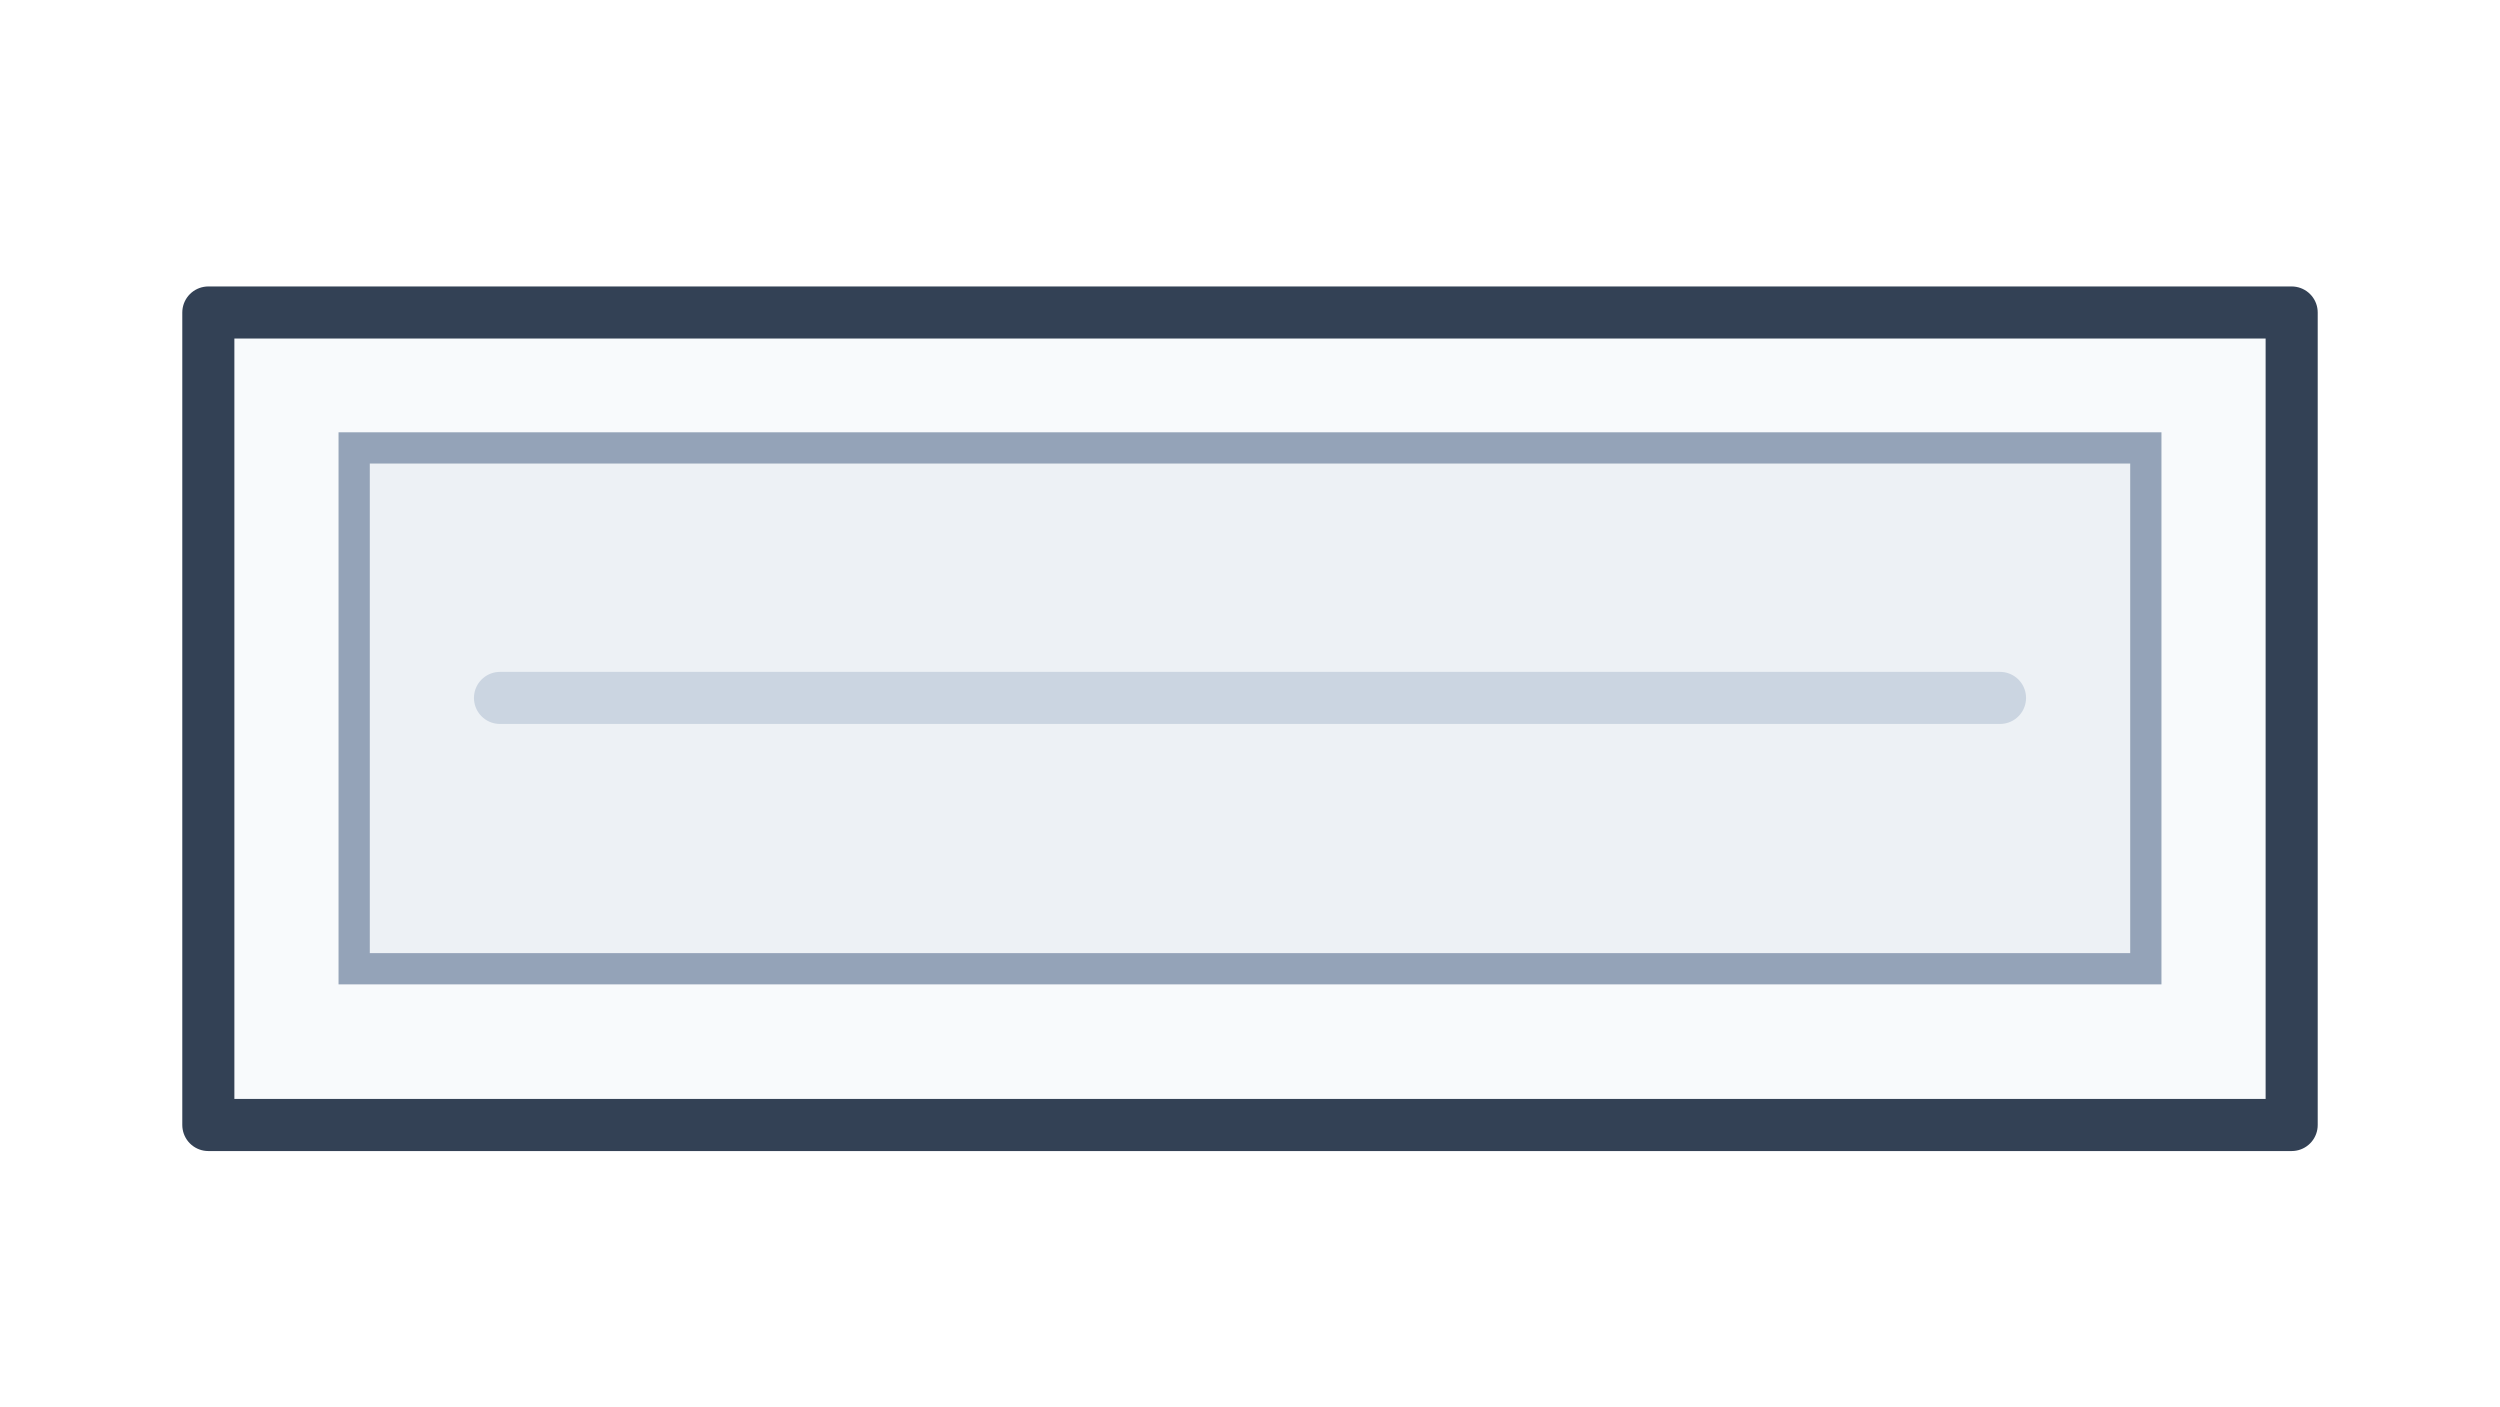
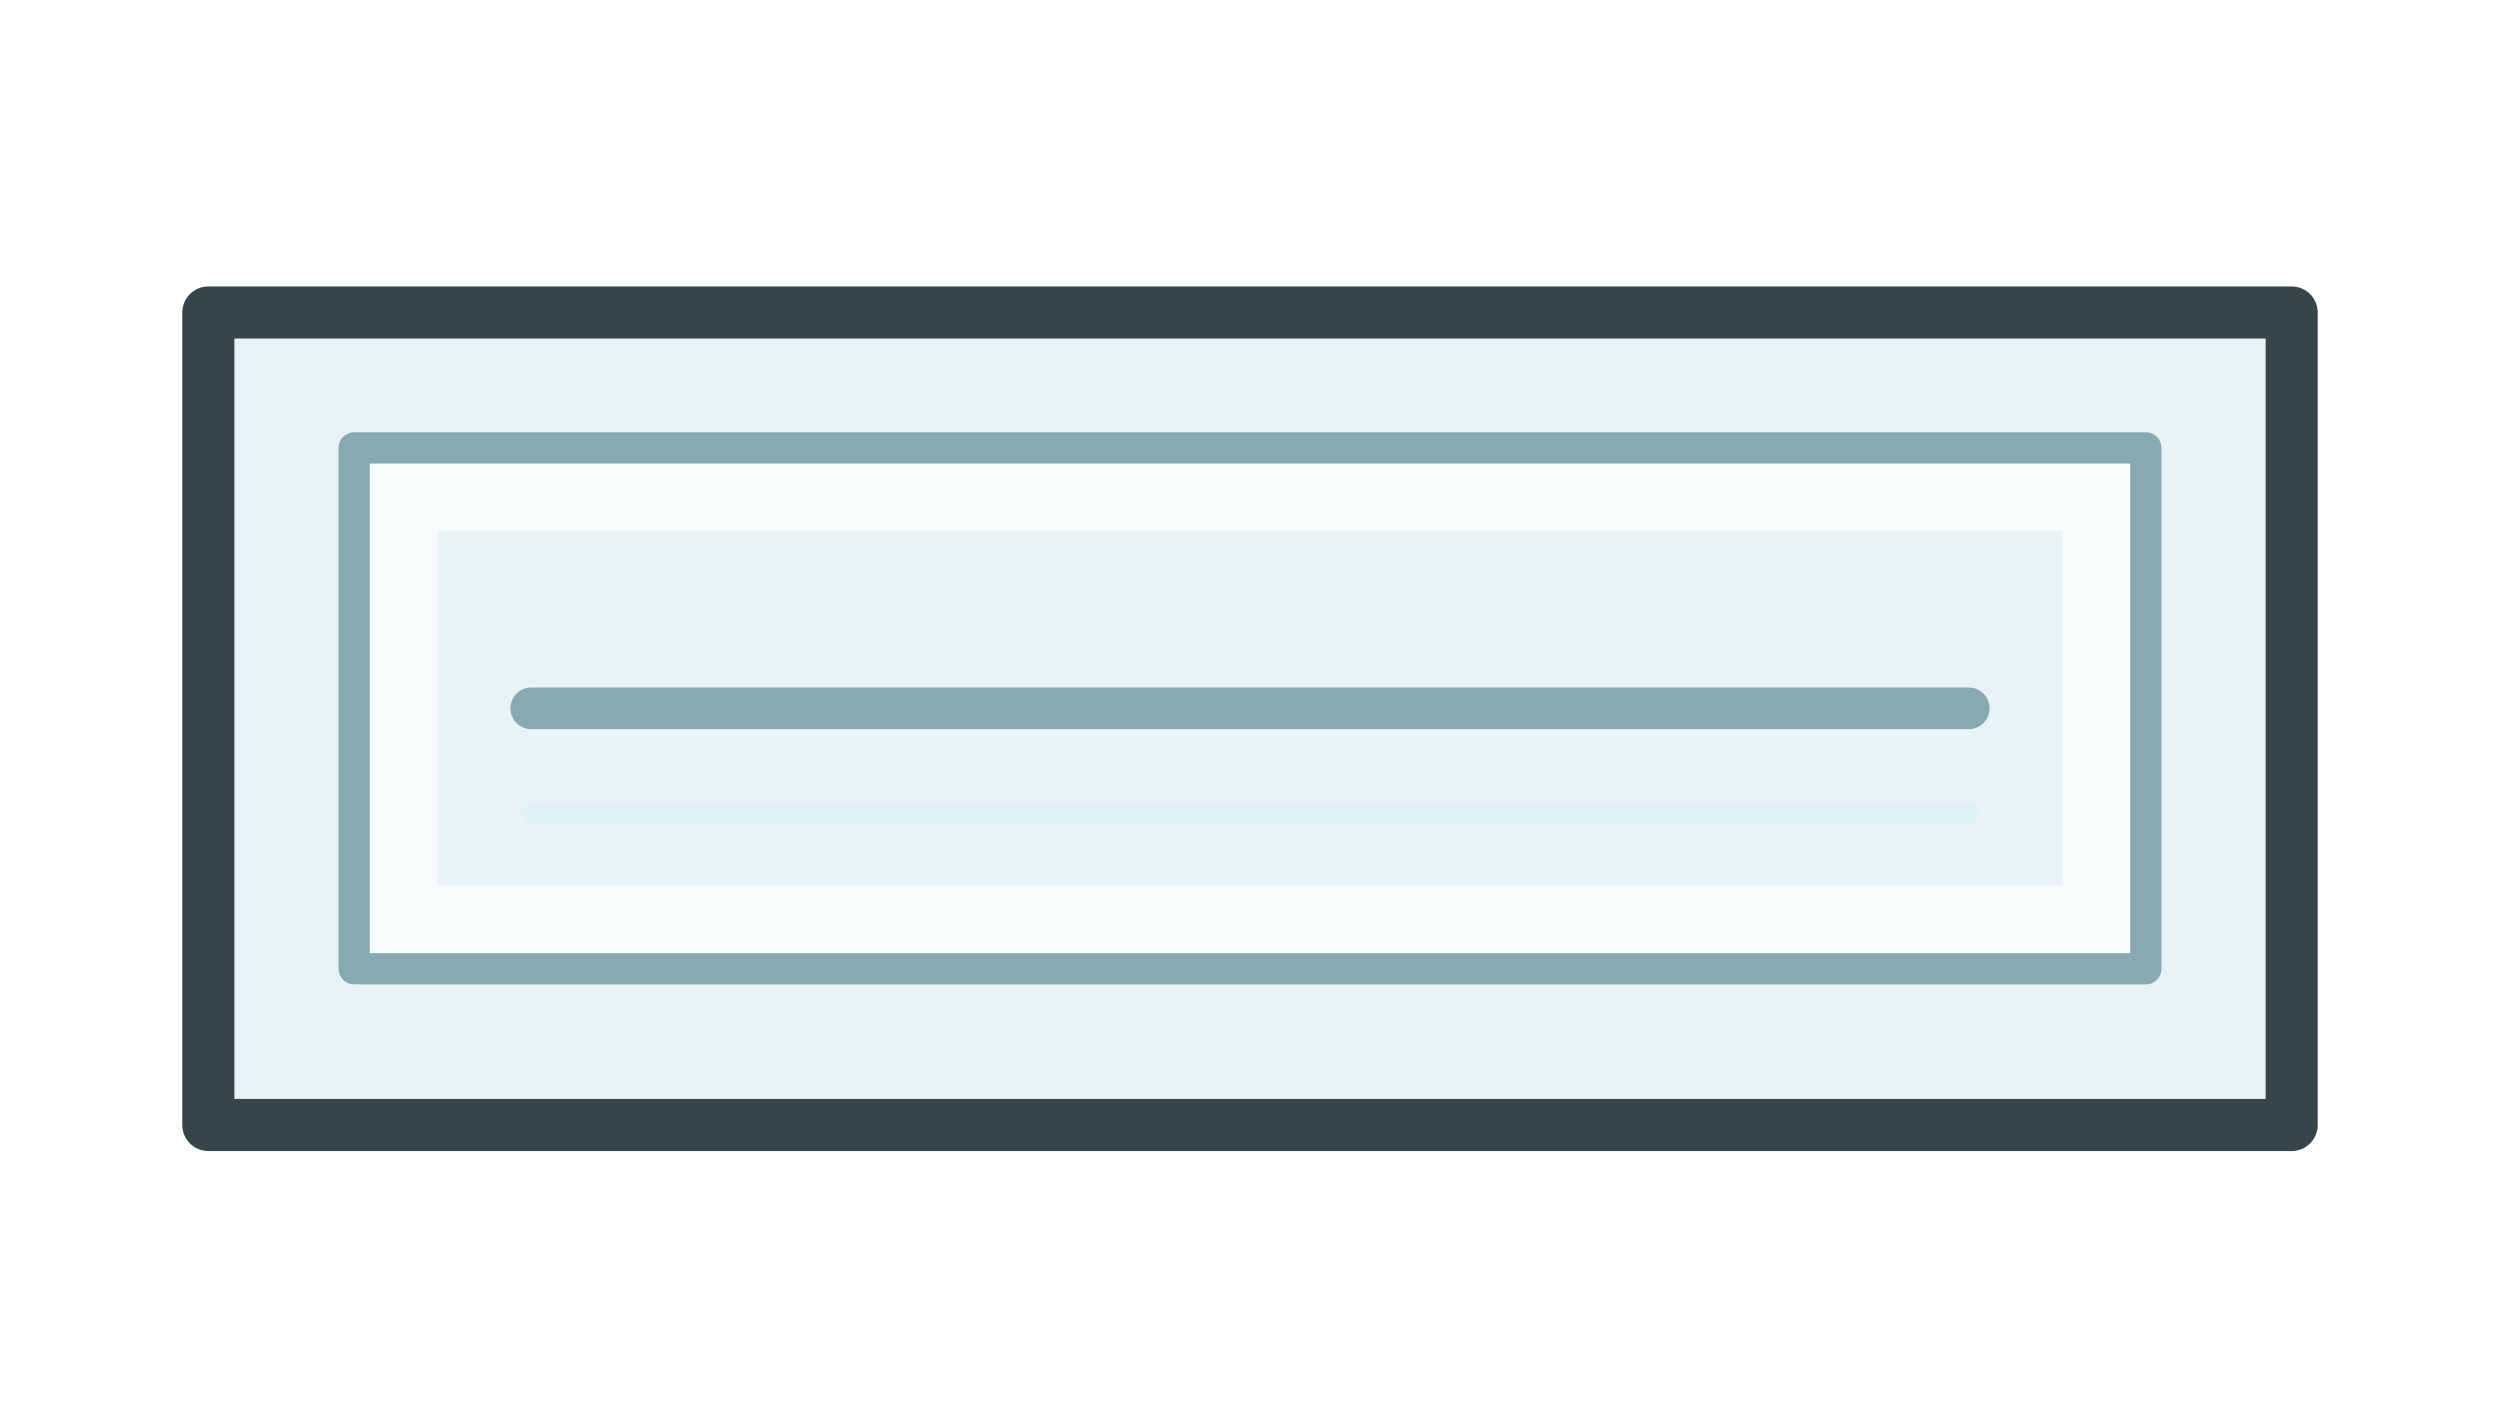
<svg xmlns="http://www.w3.org/2000/svg" viewBox="0 0 240 135">
-   <path d="M20 30h200v78H20z" fill="#f8fafc" stroke="#334155" stroke-width="5" stroke-linejoin="round" />
-   <path d="M34 43h172v50H34z" fill="#edf1f5" stroke="#94a3b8" stroke-width="3" />
-   <path d="M48 67h144" stroke="#cbd5e1" stroke-width="5" stroke-linecap="round" />
+   <g id="pack" stroke="#35454b" stroke-linejoin="round">
+     <path d="M20 30h200v78H20z" fill="#e9f3f5" stroke-width="5" />
+     <path d="M34 43h172v50H34z" fill="#f9fcfc" stroke="#86a9b2" stroke-width="3" />
+     <path d="M42 51h156v34H42z" fill="#e9f3f5" stroke="none" />
+   </g>
+   <g id="contents" fill="none" stroke="#86a9b2" stroke-linecap="round">
+     <path d="M51 68h138" stroke-width="4" />
+     <path d="M51 78h138" stroke="#dff2f5" stroke-width="2" />
+   </g>
</svg>
